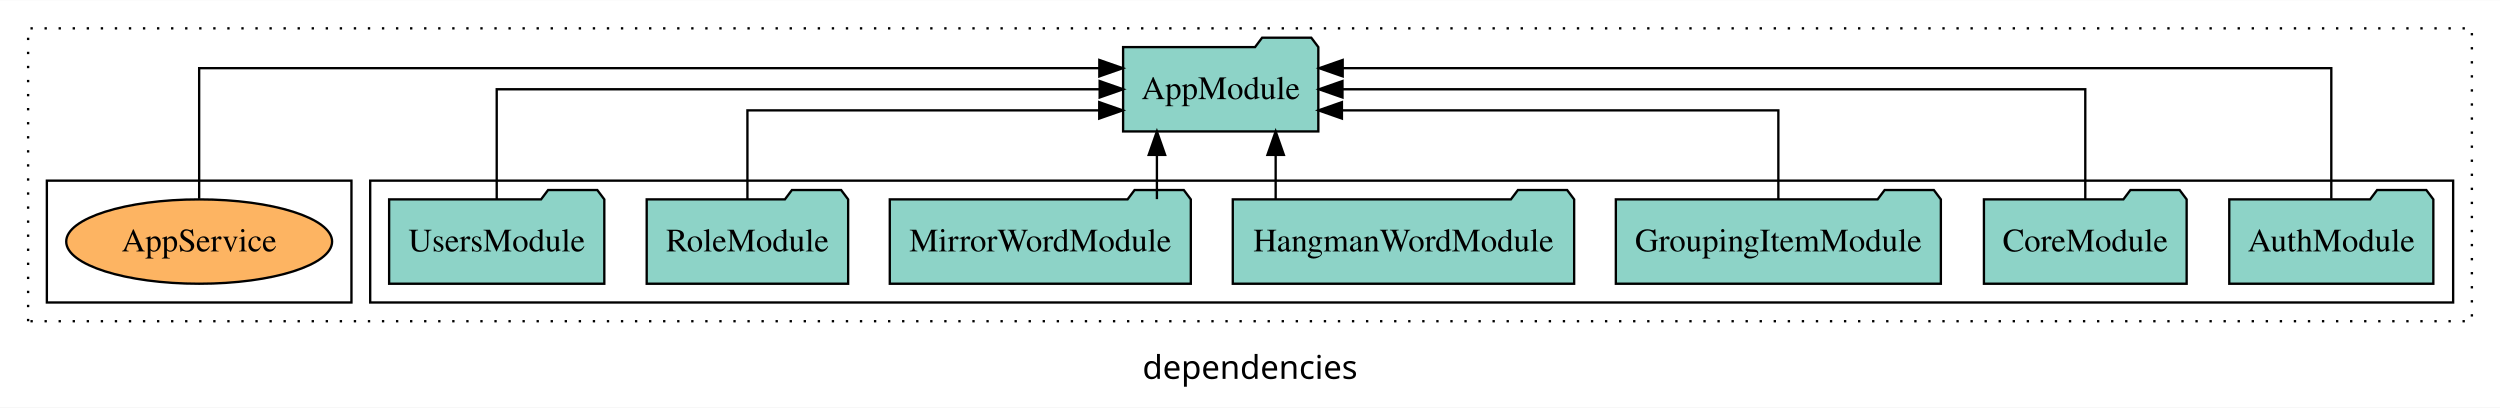
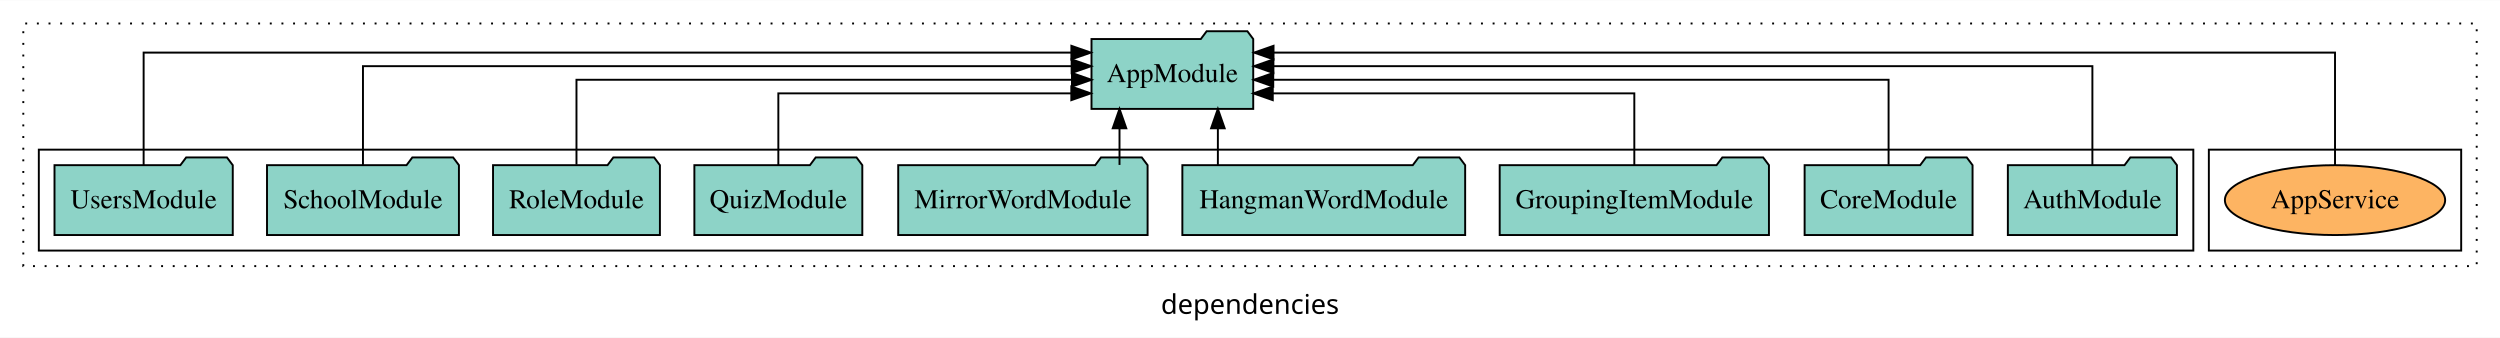
- <svg xmlns="http://www.w3.org/2000/svg" width="1067pt" height="174pt" viewBox="0.00 0.00 1067.00 173.80">
+ <svg xmlns="http://www.w3.org/2000/svg" width="1288pt" height="174pt" viewBox="0.00 0.00 1288.00 173.80">
  <g id="graph0" class="graph" transform="scale(1 1) rotate(0) translate(4 169.8)">
-     <polygon fill="white" stroke="transparent" points="-4,4 -4,-169.8 1063,-169.8 1063,4 -4,4" />
-     <text text-anchor="middle" x="529.5" y="-8.2" font-family="sans-serif" font-size="14.00">dependencies</text>
+     <polygon fill="white" stroke="transparent" points="-4,4 -4,-169.8 1284,-169.8 1284,4 -4,4" />
+     <text text-anchor="middle" x="640" y="-8.2" font-family="sans-serif" font-size="14.00">dependencies</text>
    <g id="clust1" class="cluster">
-       <polygon fill="none" stroke="black" stroke-dasharray="1,5" points="8,-32.8 8,-157.8 1051,-157.8 1051,-32.8 8,-32.8" />
+       <polygon fill="none" stroke="black" stroke-dasharray="1,5" points="8,-32.8 8,-157.8 1272,-157.8 1272,-32.8 8,-32.8" />
+     </g>
+     <g id="clust6" class="cluster">
+       <polygon fill="none" stroke="black" points="1134,-40.8 1134,-92.8 1264,-92.8 1264,-40.8 1134,-40.8" />
    </g>
    <g id="clust3" class="cluster">
-       <polygon fill="none" stroke="black" points="154,-40.8 154,-92.8 1043,-92.8 1043,-40.8 154,-40.8" />
-     </g>
-     <g id="clust6" class="cluster">
-       <polygon fill="none" stroke="black" points="16,-40.8 16,-92.8 146,-92.8 146,-40.8 16,-40.8" />
+       <polygon fill="none" stroke="black" points="16,-40.8 16,-92.8 1126,-92.8 1126,-40.8 16,-40.8" />
    </g>
    <g id="node1" class="node">
-       <polygon fill="#8dd3c7" stroke="black" points="1034.55,-84.8 1031.55,-88.8 1010.55,-88.8 1007.55,-84.8 947.45,-84.8 947.45,-48.8 1034.55,-48.8 1034.55,-84.8" />
-       <text text-anchor="middle" x="991" y="-62.6" font-family="Times,serif" font-size="14.00">AuthModule</text>
+       <polygon fill="#8dd3c7" stroke="black" points="1117.55,-84.8 1114.55,-88.8 1093.55,-88.8 1090.55,-84.8 1030.45,-84.8 1030.45,-48.8 1117.55,-48.8 1117.55,-84.8" />
+       <text text-anchor="middle" x="1074" y="-62.6" font-family="Times,serif" font-size="14.00">AuthModule</text>
+     </g>
+     <g id="node10" class="node">
+       <polygon fill="#8dd3c7" stroke="black" points="641.66,-149.8 638.66,-153.8 617.66,-153.8 614.66,-149.8 558.34,-149.8 558.34,-113.8 641.66,-113.8 641.66,-149.8" />
+       <text text-anchor="middle" x="600" y="-127.6" font-family="Times,serif" font-size="14.00">AppModule</text>
+     </g>
+     <g id="edge1" class="edge">
+       <path fill="none" stroke="black" d="M1074,-84.93C1074,-105.37 1074,-135.8 1074,-135.8 1074,-135.8 652.06,-135.8 652.06,-135.8" />
+       <polygon fill="black" stroke="black" points="652.06,-132.3 642.06,-135.8 652.06,-139.3 652.06,-132.3" />
+     </g>
+     <g id="node2" class="node">
+       <polygon fill="#8dd3c7" stroke="black" points="1012.26,-84.8 1009.26,-88.8 988.26,-88.8 985.26,-84.8 925.74,-84.8 925.74,-48.8 1012.26,-48.8 1012.26,-84.8" />
+       <text text-anchor="middle" x="969" y="-62.6" font-family="Times,serif" font-size="14.00">CoreModule</text>
+     </g>
+     <g id="edge2" class="edge">
+       <path fill="none" stroke="black" d="M969,-85.07C969,-103.36 969,-128.8 969,-128.8 969,-128.8 651.97,-128.8 651.97,-128.8" />
+       <polygon fill="black" stroke="black" points="651.97,-125.3 641.97,-128.8 651.97,-132.3 651.97,-125.3" />
+     </g>
+     <g id="node3" class="node">
+       <polygon fill="#8dd3c7" stroke="black" points="907.36,-84.8 904.36,-88.8 883.36,-88.8 880.36,-84.8 768.64,-84.8 768.64,-48.8 907.36,-48.8 907.36,-84.8" />
+       <text text-anchor="middle" x="838" y="-62.6" font-family="Times,serif" font-size="14.00">GroupingItemModule</text>
+     </g>
+     <g id="edge3" class="edge">
+       <path fill="none" stroke="black" d="M838,-84.81C838,-100.85 838,-121.8 838,-121.8 838,-121.8 651.73,-121.8 651.73,-121.8" />
+       <polygon fill="black" stroke="black" points="651.73,-118.3 641.73,-121.8 651.73,-125.3 651.73,-118.3" />
+     </g>
+     <g id="node4" class="node">
+       <polygon fill="#8dd3c7" stroke="black" points="750.85,-84.8 747.85,-88.8 726.85,-88.8 723.85,-84.8 605.15,-84.8 605.15,-48.8 750.85,-48.8 750.85,-84.8" />
+       <text text-anchor="middle" x="678" y="-62.6" font-family="Times,serif" font-size="14.00">HangmanWordModule</text>
+     </g>
+     <g id="edge4" class="edge">
+       <path fill="none" stroke="black" d="M623.45,-84.91C623.45,-84.91 623.45,-103.79 623.45,-103.79" />
+       <polygon fill="black" stroke="black" points="619.95,-103.79 623.45,-113.79 626.95,-103.79 619.95,-103.79" />
+     </g>
+     <g id="node5" class="node">
+       <polygon fill="#8dd3c7" stroke="black" points="587.24,-84.8 584.24,-88.8 563.24,-88.8 560.24,-84.8 458.76,-84.8 458.76,-48.8 587.24,-48.8 587.24,-84.8" />
+       <text text-anchor="middle" x="523" y="-62.6" font-family="Times,serif" font-size="14.00">MirrorWordModule</text>
+     </g>
+     <g id="edge5" class="edge">
+       <path fill="none" stroke="black" d="M572.77,-84.91C572.77,-84.91 572.77,-103.79 572.77,-103.79" />
+       <polygon fill="black" stroke="black" points="569.27,-103.79 572.77,-113.79 576.27,-103.79 569.27,-103.79" />
+     </g>
+     <g id="node6" class="node">
+       <polygon fill="#8dd3c7" stroke="black" points="440.26,-84.8 437.26,-88.8 416.26,-88.8 413.26,-84.8 353.74,-84.8 353.74,-48.8 440.26,-48.8 440.26,-84.8" />
+       <text text-anchor="middle" x="397" y="-62.6" font-family="Times,serif" font-size="14.00">QuizModule</text>
+     </g>
+     <g id="edge6" class="edge">
+       <path fill="none" stroke="black" d="M397,-84.81C397,-100.85 397,-121.8 397,-121.8 397,-121.8 547.94,-121.8 547.94,-121.8" />
+       <polygon fill="black" stroke="black" points="547.94,-125.3 557.94,-121.8 547.94,-118.3 547.94,-125.3" />
+     </g>
+     <g id="node7" class="node">
+       <polygon fill="#8dd3c7" stroke="black" points="335.99,-84.8 332.99,-88.8 311.99,-88.8 308.99,-84.8 250.01,-84.8 250.01,-48.8 335.99,-48.8 335.99,-84.8" />
+       <text text-anchor="middle" x="293" y="-62.6" font-family="Times,serif" font-size="14.00">RoleModule</text>
+     </g>
+     <g id="edge7" class="edge">
+       <path fill="none" stroke="black" d="M293,-85.07C293,-103.36 293,-128.8 293,-128.8 293,-128.8 548.28,-128.8 548.28,-128.8" />
+       <polygon fill="black" stroke="black" points="548.28,-132.3 558.28,-128.8 548.28,-125.3 548.28,-132.3" />
    </g>
    <g id="node8" class="node">
-       <polygon fill="#8dd3c7" stroke="black" points="558.66,-149.8 555.66,-153.8 534.66,-153.8 531.66,-149.8 475.34,-149.8 475.34,-113.8 558.66,-113.8 558.66,-149.8" />
-       <text text-anchor="middle" x="517" y="-127.6" font-family="Times,serif" font-size="14.00">AppModule</text>
+       <polygon fill="#8dd3c7" stroke="black" points="232.44,-84.8 229.44,-88.8 208.44,-88.8 205.44,-84.8 133.56,-84.8 133.56,-48.8 232.44,-48.8 232.44,-84.8" />
+       <text text-anchor="middle" x="183" y="-62.6" font-family="Times,serif" font-size="14.00">SchoolModule</text>
    </g>
-     <g id="edge1" class="edge">
-       <path fill="none" stroke="black" d="M991,-85.09C991,-107.01 991,-140.8 991,-140.8 991,-140.8 569.06,-140.8 569.06,-140.8" />
-       <polygon fill="black" stroke="black" points="569.06,-137.3 559.06,-140.8 569.06,-144.3 569.06,-137.3" />
-     </g>
-     <g id="node2" class="node">
-       <polygon fill="#8dd3c7" stroke="black" points="929.26,-84.8 926.26,-88.8 905.26,-88.8 902.26,-84.8 842.74,-84.8 842.74,-48.8 929.26,-48.8 929.26,-84.8" />
-       <text text-anchor="middle" x="886" y="-62.6" font-family="Times,serif" font-size="14.00">CoreModule</text>
-     </g>
-     <g id="edge2" class="edge">
-       <path fill="none" stroke="black" d="M886,-84.91C886,-104.14 886,-131.8 886,-131.8 886,-131.8 568.97,-131.8 568.97,-131.8" />
-       <polygon fill="black" stroke="black" points="568.97,-128.3 558.97,-131.8 568.97,-135.3 568.97,-128.3" />
-     </g>
-     <g id="node3" class="node">
-       <polygon fill="#8dd3c7" stroke="black" points="824.36,-84.8 821.36,-88.8 800.36,-88.8 797.36,-84.8 685.64,-84.8 685.64,-48.8 824.36,-48.8 824.36,-84.8" />
-       <text text-anchor="middle" x="755" y="-62.6" font-family="Times,serif" font-size="14.00">GroupingItemModule</text>
-     </g>
-     <g id="edge3" class="edge">
-       <path fill="none" stroke="black" d="M755,-84.83C755,-101.2 755,-122.8 755,-122.8 755,-122.8 568.73,-122.8 568.73,-122.8" />
-       <polygon fill="black" stroke="black" points="568.73,-119.3 558.73,-122.8 568.73,-126.3 568.73,-119.3" />
-     </g>
-     <g id="node4" class="node">
-       <polygon fill="#8dd3c7" stroke="black" points="667.85,-84.8 664.85,-88.8 643.85,-88.8 640.85,-84.8 522.15,-84.8 522.15,-48.8 667.85,-48.8 667.85,-84.8" />
-       <text text-anchor="middle" x="595" y="-62.6" font-family="Times,serif" font-size="14.00">HangmanWordModule</text>
-     </g>
-     <g id="edge4" class="edge">
-       <path fill="none" stroke="black" d="M540.45,-84.91C540.45,-84.91 540.45,-103.79 540.45,-103.79" />
-       <polygon fill="black" stroke="black" points="536.95,-103.79 540.45,-113.79 543.95,-103.79 536.95,-103.79" />
-     </g>
-     <g id="node5" class="node">
-       <polygon fill="#8dd3c7" stroke="black" points="504.24,-84.8 501.24,-88.8 480.24,-88.8 477.24,-84.8 375.76,-84.8 375.76,-48.8 504.24,-48.8 504.24,-84.8" />
-       <text text-anchor="middle" x="440" y="-62.6" font-family="Times,serif" font-size="14.00">MirrorWordModule</text>
-     </g>
-     <g id="edge5" class="edge">
-       <path fill="none" stroke="black" d="M489.77,-84.91C489.77,-84.91 489.77,-103.79 489.77,-103.79" />
-       <polygon fill="black" stroke="black" points="486.27,-103.79 489.77,-113.79 493.27,-103.79 486.27,-103.79" />
-     </g>
-     <g id="node6" class="node">
-       <polygon fill="#8dd3c7" stroke="black" points="357.99,-84.8 354.99,-88.8 333.99,-88.8 330.99,-84.8 272.01,-84.8 272.01,-48.8 357.99,-48.8 357.99,-84.8" />
-       <text text-anchor="middle" x="315" y="-62.6" font-family="Times,serif" font-size="14.00">RoleModule</text>
-     </g>
-     <g id="edge6" class="edge">
-       <path fill="none" stroke="black" d="M315,-84.83C315,-101.2 315,-122.8 315,-122.8 315,-122.8 465.15,-122.8 465.15,-122.8" />
-       <polygon fill="black" stroke="black" points="465.15,-126.3 475.15,-122.8 465.15,-119.3 465.15,-126.3" />
-     </g>
-     <g id="node7" class="node">
-       <polygon fill="#8dd3c7" stroke="black" points="253.92,-84.8 250.92,-88.8 229.92,-88.8 226.92,-84.8 162.08,-84.8 162.08,-48.8 253.92,-48.8 253.92,-84.8" />
-       <text text-anchor="middle" x="208" y="-62.6" font-family="Times,serif" font-size="14.00">UsersModule</text>
-     </g>
-     <g id="edge7" class="edge">
-       <path fill="none" stroke="black" d="M208,-84.91C208,-104.14 208,-131.8 208,-131.8 208,-131.8 465.33,-131.8 465.33,-131.8" />
-       <polygon fill="black" stroke="black" points="465.33,-135.3 475.33,-131.8 465.33,-128.3 465.33,-135.3" />
+     <g id="edge8" class="edge">
+       <path fill="none" stroke="black" d="M183,-84.93C183,-105.37 183,-135.8 183,-135.8 183,-135.8 548.11,-135.8 548.11,-135.8" />
+       <polygon fill="black" stroke="black" points="548.11,-139.3 558.11,-135.8 548.11,-132.3 548.11,-139.3" />
    </g>
    <g id="node9" class="node">
-       <ellipse fill="#fdb462" stroke="black" cx="81" cy="-66.8" rx="56.74" ry="18" />
-       <text text-anchor="middle" x="81" y="-62.6" font-family="Times,serif" font-size="14.00">AppService</text>
+       <polygon fill="#8dd3c7" stroke="black" points="115.92,-84.8 112.92,-88.8 91.92,-88.8 88.92,-84.8 24.08,-84.8 24.08,-48.8 115.92,-48.8 115.92,-84.8" />
+       <text text-anchor="middle" x="70" y="-62.6" font-family="Times,serif" font-size="14.00">UsersModule</text>
    </g>
-     <g id="edge8" class="edge">
-       <path fill="none" stroke="black" d="M81,-85.09C81,-107.01 81,-140.8 81,-140.8 81,-140.8 465.19,-140.8 465.19,-140.8" />
-       <polygon fill="black" stroke="black" points="465.19,-144.3 475.19,-140.8 465.19,-137.3 465.19,-144.3" />
+     <g id="edge9" class="edge">
+       <path fill="none" stroke="black" d="M70,-84.81C70,-107.29 70,-142.8 70,-142.8 70,-142.8 547.97,-142.8 547.97,-142.8" />
+       <polygon fill="black" stroke="black" points="547.97,-146.3 557.97,-142.8 547.97,-139.3 547.97,-146.3" />
+     </g>
+     <g id="node11" class="node">
+       <ellipse fill="#fdb462" stroke="black" cx="1199" cy="-66.8" rx="56.74" ry="18" />
+       <text text-anchor="middle" x="1199" y="-62.6" font-family="Times,serif" font-size="14.00">AppService</text>
+     </g>
+     <g id="edge10" class="edge">
+       <path fill="none" stroke="black" d="M1199,-84.81C1199,-107.29 1199,-142.8 1199,-142.8 1199,-142.8 652.12,-142.8 652.12,-142.8" />
+       <polygon fill="black" stroke="black" points="652.12,-139.3 642.12,-142.8 652.12,-146.3 652.12,-139.3" />
    </g>
  </g>
</svg>
